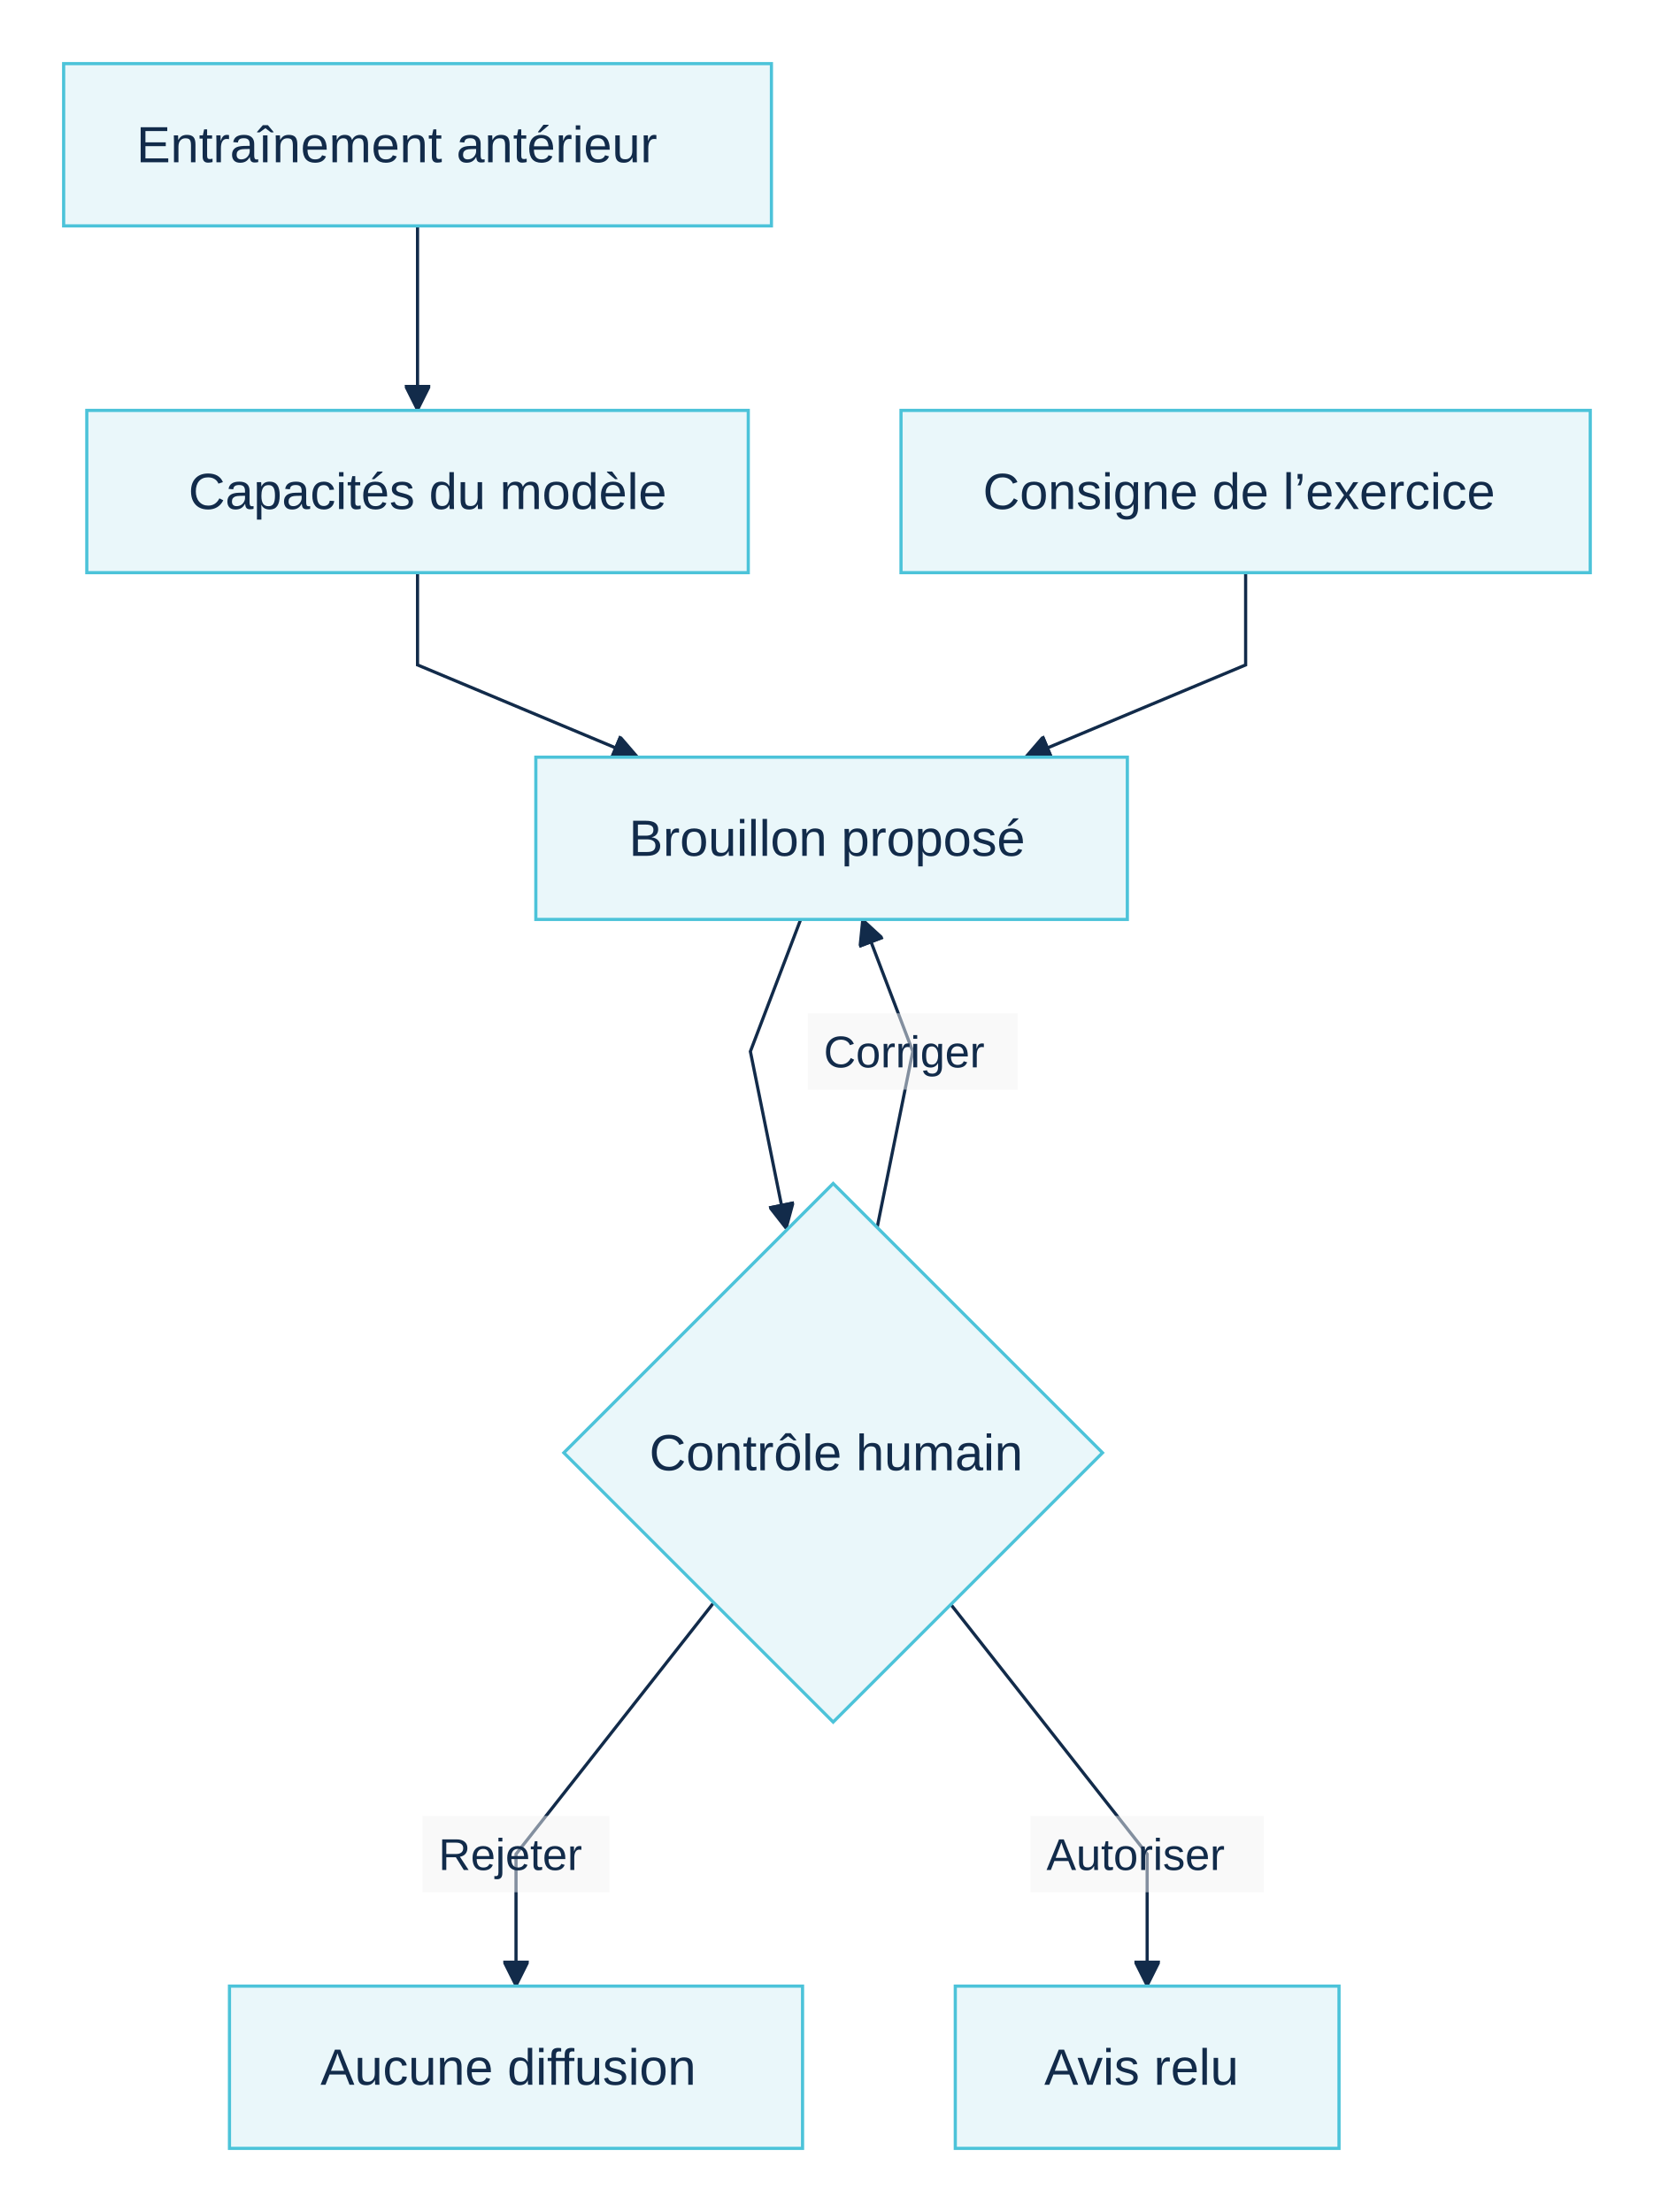
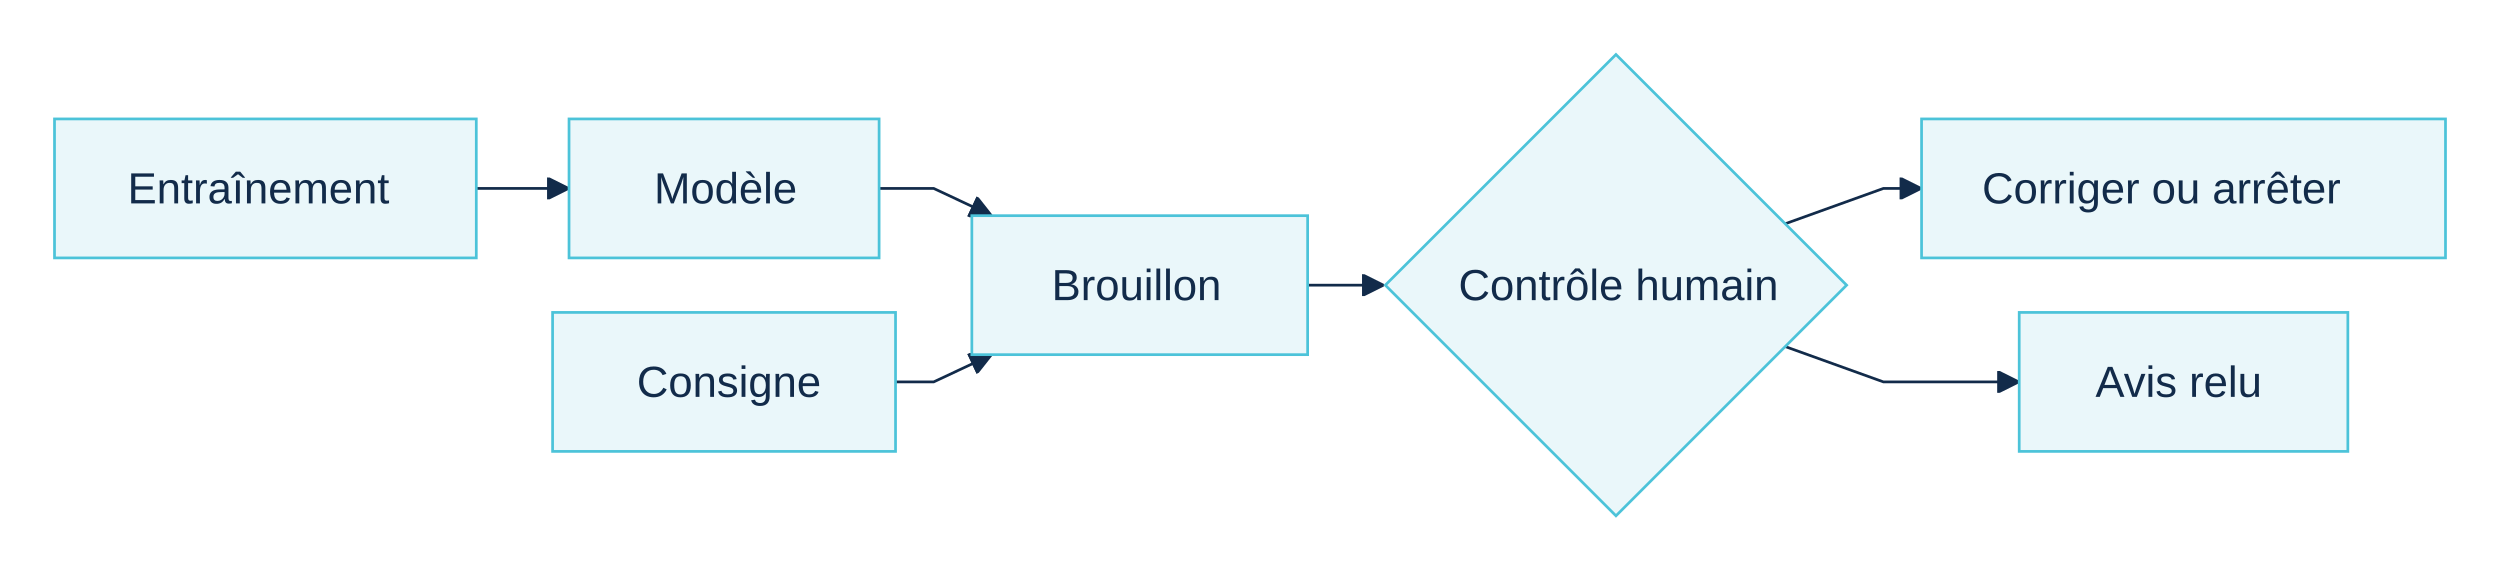
- <svg xmlns="http://www.w3.org/2000/svg" id="my-svg" width="100%" class="flowchart" style="max-width: 495.762px; background-color: rgb(243, 243, 243);" viewBox="-12 -12 519.762 695.281" role="graphics-document document" aria-roledescription="flowchart-v2" font-family="Segoe UI, Arial, sans-serif" font-size="16px" fill="#122B4A">
+ <svg xmlns="http://www.w3.org/2000/svg" id="my-svg" width="100%" class="flowchart" style="max-width: 893.375px; background-color: rgb(243, 243, 243);" viewBox="-12 -12 917.375 209.281" role="graphics-document document" aria-roledescription="flowchart-v2" font-family="Segoe UI, Arial, sans-serif" font-size="16px" fill="#122B4A">
  <style>#my-svg{font-family:Segoe UI,Arial,sans-serif;font-size:16px;fill:#122B4A;}@keyframes edge-animation-frame{from{stroke-dashoffset:0;}}@keyframes dash{to{stroke-dashoffset:0;}}#my-svg .edge-animation-slow{stroke-dasharray:9,5!important;stroke-dashoffset:900;animation:dash 50s linear infinite;stroke-linecap:round;}#my-svg .edge-animation-fast{stroke-dasharray:9,5!important;stroke-dashoffset:900;animation:dash 20s linear infinite;stroke-linecap:round;}#my-svg .error-icon{fill:#F3F3F3;}#my-svg .error-text{fill:#122B4A;stroke:#122B4A;}#my-svg .edge-thickness-normal{stroke-width:1px;}#my-svg .edge-thickness-thick{stroke-width:3.5px;}#my-svg .edge-pattern-solid{stroke-dasharray:0;}#my-svg .edge-thickness-invisible{stroke-width:0;fill:none;}#my-svg .edge-pattern-dashed{stroke-dasharray:3;}#my-svg .edge-pattern-dotted{stroke-dasharray:2;}#my-svg .marker{fill:#122B4A;stroke:#122B4A;}#my-svg .marker.cross{stroke:#122B4A;}#my-svg svg{font-family:Segoe UI,Arial,sans-serif;font-size:16px;}#my-svg p{margin:0;}#my-svg .label{font-family:Segoe UI,Arial,sans-serif;color:#122B4A;}#my-svg .cluster-label text{fill:#122B4A;}#my-svg .cluster-label span{color:#122B4A;}#my-svg .cluster-label span p{background-color:transparent;}#my-svg .label text,#my-svg span{fill:#122B4A;color:#122B4A;}#my-svg .node rect,#my-svg .node circle,#my-svg .node ellipse,#my-svg .node polygon,#my-svg .node path{fill:#EAF7FA;stroke:#4CC3D9;stroke-width:1px;}#my-svg .rough-node .label text,#my-svg .node .label text,#my-svg .image-shape .label,#my-svg .icon-shape .label{text-anchor:middle;}#my-svg .node .katex path{fill:#000;stroke:#000;stroke-width:1px;}#my-svg .rough-node .label,#my-svg .node .label,#my-svg .image-shape .label,#my-svg .icon-shape .label{text-align:center;}#my-svg .node.clickable{cursor:pointer;}#my-svg .root .anchor path{fill:#122B4A!important;stroke-width:0;stroke:#122B4A;}#my-svg .arrowheadPath{fill:#0c0c0c;}#my-svg .edgePaths .path{stroke:#122B4A;stroke-width:1px;}#my-svg .flowchart-link{stroke:#122B4A;fill:none;}#my-svg .edgeLabel{background-color:#F3F3F3;text-align:center;}#my-svg .edgeLabel p{background-color:#F3F3F3;}#my-svg .edgeLabel rect{opacity:0.5;background-color:#F3F3F3;fill:#F3F3F3;}#my-svg .labelBkg{background-color:rgba(243, 243, 243, 0.5);}#my-svg .cluster rect{fill:#F3F3F3;stroke:#4CC3D9;stroke-width:1px;}#my-svg .cluster text{fill:#122B4A;}#my-svg .cluster span{color:#122B4A;}#my-svg .node .collapsed-indicator{fill:#4CC3D9;stroke:none;opacity:0.6;}#my-svg .node .collapsed-separator{stroke:#4CC3D9;stroke-width:0.75px;}#my-svg div.mermaidTooltip{position:absolute;text-align:center;max-width:200px;padding:2px;font-family:Segoe UI,Arial,sans-serif;font-size:12px;background:#F3F3F3;border:1px solid #4CC3D9;border-radius:2px;pointer-events:none;z-index:100;}#my-svg .flowchartTitleText{text-anchor:middle;font-size:18px;fill:#122B4A;}#my-svg rect.text{fill:none;stroke-width:0;}#my-svg .icon-shape,#my-svg .image-shape{background-color:#F3F3F3;text-align:center;}#my-svg .icon-shape p,#my-svg .image-shape p{background-color:#F3F3F3;padding:2px;}#my-svg .icon-shape .label rect,#my-svg .image-shape .label rect{opacity:0.5;background-color:#F3F3F3;fill:#F3F3F3;}#my-svg .label-icon{display:inline-block;height:1em;overflow:visible;vertical-align:-0.125em;}#my-svg .node .label-icon path{fill:currentColor;stroke:revert;stroke-width:revert;}#my-svg .node .neo-node{stroke:#4CC3D9;}#my-svg [data-look="neo"].node rect,#my-svg [data-look="neo"].cluster rect,#my-svg [data-look="neo"].node polygon{stroke:url(#my-svg-gradient);filter:drop-shadow( 1px 2px 2px rgba(185,185,185,1));}#my-svg [data-look="neo"].swimlane.cluster rect{filter:none;}#my-svg [data-look="neo"].node path{stroke:url(#my-svg-gradient);stroke-width:1px;}#my-svg [data-look="neo"].node .outer-path{filter:drop-shadow( 1px 2px 2px rgba(185,185,185,1));}#my-svg [data-look="neo"].node .neo-line path{stroke:#4CC3D9;filter:none;}#my-svg [data-look="neo"].node circle{stroke:url(#my-svg-gradient);filter:drop-shadow( 1px 2px 2px rgba(185,185,185,1));}#my-svg [data-look="neo"].node circle .state-start{fill:#000000;}#my-svg [data-look="neo"].icon-shape .icon{fill:url(#my-svg-gradient);filter:drop-shadow( 1px 2px 2px rgba(185,185,185,1));}#my-svg [data-look="neo"].icon-shape .icon-neo path{stroke:url(#my-svg-gradient);filter:drop-shadow( 1px 2px 2px rgba(185,185,185,1));}#my-svg :root{--mermaid-font-family:Segoe UI,Arial,sans-serif;}</style>
  <g>
    <marker id="my-svg_flowchart-v2-pointEnd" class="marker flowchart-v2" viewBox="0 0 10 10" refX="5" refY="5" markerUnits="userSpaceOnUse" markerWidth="8" markerHeight="8" orient="auto">
      <path d="M 0 0 L 10 5 L 0 10 z" class="arrowMarkerPath" style="stroke-width: 1; stroke-dasharray: 1, 0;" fill="#122B4A" stroke="#122B4A" />
    </marker>
    <marker id="my-svg_flowchart-v2-pointStart" class="marker flowchart-v2" viewBox="0 0 10 10" refX="4.5" refY="5" markerUnits="userSpaceOnUse" markerWidth="8" markerHeight="8" orient="auto">
      <path d="M 0 5 L 10 10 L 10 0 z" class="arrowMarkerPath" style="stroke-width: 1; stroke-dasharray: 1, 0;" fill="#122B4A" stroke="#122B4A" />
    </marker>
    <marker id="my-svg_flowchart-v2-pointEnd-margin" class="marker flowchart-v2" viewBox="0 0 11.5 14" refX="11.5" refY="7" markerUnits="userSpaceOnUse" markerWidth="10.5" markerHeight="14" orient="auto">
      <path d="M 0 0 L 11.5 7 L 0 14 z" class="arrowMarkerPath" style="stroke-width: 0; stroke-dasharray: 1, 0;" fill="#122B4A" stroke="#122B4A" />
    </marker>
    <marker id="my-svg_flowchart-v2-pointStart-margin" class="marker flowchart-v2" viewBox="0 0 11.5 14" refX="1" refY="7" markerUnits="userSpaceOnUse" markerWidth="11.5" markerHeight="14" orient="auto">
      <polygon points="0,7 11.5,14 11.5,0" class="arrowMarkerPath" style="stroke-width: 0; stroke-dasharray: 1, 0;" fill="#122B4A" stroke="#122B4A" />
    </marker>
    <marker id="my-svg_flowchart-v2-circleEnd" class="marker flowchart-v2" viewBox="0 0 10 10" refX="11" refY="5" markerUnits="userSpaceOnUse" markerWidth="11" markerHeight="11" orient="auto">
      <circle cx="5" cy="5" r="5" class="arrowMarkerPath" style="stroke-width: 1; stroke-dasharray: 1, 0;" fill="#122B4A" stroke="#122B4A" />
    </marker>
    <marker id="my-svg_flowchart-v2-circleStart" class="marker flowchart-v2" viewBox="0 0 10 10" refX="-1" refY="5" markerUnits="userSpaceOnUse" markerWidth="11" markerHeight="11" orient="auto">
      <circle cx="5" cy="5" r="5" class="arrowMarkerPath" style="stroke-width: 1; stroke-dasharray: 1, 0;" fill="#122B4A" stroke="#122B4A" />
    </marker>
    <marker id="my-svg_flowchart-v2-circleEnd-margin" class="marker flowchart-v2" viewBox="0 0 10 10" refY="5" refX="12.25" markerUnits="userSpaceOnUse" markerWidth="14" markerHeight="14" orient="auto">
      <circle cx="5" cy="5" r="5" class="arrowMarkerPath" style="stroke-width: 0; stroke-dasharray: 1, 0;" fill="#122B4A" stroke="#122B4A" />
    </marker>
    <marker id="my-svg_flowchart-v2-circleStart-margin" class="marker flowchart-v2" viewBox="0 0 10 10" refX="-2" refY="5" markerUnits="userSpaceOnUse" markerWidth="14" markerHeight="14" orient="auto">
      <circle cx="5" cy="5" r="5" class="arrowMarkerPath" style="stroke-width: 0; stroke-dasharray: 1, 0;" fill="#122B4A" stroke="#122B4A" />
    </marker>
    <marker id="my-svg_flowchart-v2-crossEnd" class="marker cross flowchart-v2" viewBox="0 0 11 11" refX="12" refY="5.2" markerUnits="userSpaceOnUse" markerWidth="11" markerHeight="11" orient="auto">
      <path d="M 1,1 l 9,9 M 10,1 l -9,9" class="arrowMarkerPath" style="stroke-width: 2; stroke-dasharray: 1, 0;" fill="#122B4A" stroke="#122B4A" />
    </marker>
    <marker id="my-svg_flowchart-v2-crossStart" class="marker cross flowchart-v2" viewBox="0 0 11 11" refX="-1" refY="5.2" markerUnits="userSpaceOnUse" markerWidth="11" markerHeight="11" orient="auto">
      <path d="M 1,1 l 9,9 M 10,1 l -9,9" class="arrowMarkerPath" style="stroke-width: 2; stroke-dasharray: 1, 0;" fill="#122B4A" stroke="#122B4A" />
    </marker>
    <marker id="my-svg_flowchart-v2-crossEnd-margin" class="marker cross flowchart-v2" viewBox="0 0 15 15" refX="17.7" refY="7.5" markerUnits="userSpaceOnUse" markerWidth="12" markerHeight="12" orient="auto">
      <path d="M 1,1 L 14,14 M 1,14 L 14,1" class="arrowMarkerPath" style="stroke-width: 2.5;" fill="#122B4A" stroke="#122B4A" />
    </marker>
    <marker id="my-svg_flowchart-v2-crossStart-margin" class="marker cross flowchart-v2" viewBox="0 0 15 15" refX="-3.5" refY="7.5" markerUnits="userSpaceOnUse" markerWidth="12" markerHeight="12" orient="auto">
      <path d="M 1,1 L 14,14 M 1,14 L 14,1" class="arrowMarkerPath" style="stroke-width: 2.5; stroke-dasharray: 1, 0;" fill="#122B4A" stroke="#122B4A" />
    </marker>
    <g class="root">
      <g class="clusters" />
      <g class="edgePaths">
-         <path d="M119.215,59L119.215,88L119.215,113" id="my-svg-L_A_B_0" class="edge-thickness-normal edge-pattern-solid edge-thickness-normal edge-pattern-solid flowchart-link" style=";" data-edge="true" data-et="edge" data-id="L_A_B_0" data-points="W3sieCI6MTE5LjIxNDg0Mzc1LCJ5Ijo1OX0seyJ4IjoxMTkuMjE0ODQzNzUsInkiOjg4fSx7IngiOjExOS4yMTQ4NDM3NSwieSI6MTE3fV0=" data-look="classic" marker-end="url(#my-svg_flowchart-v2-pointEnd)" fill="none" stroke="#122B4A" stroke-width="1" />
-         <path d="M119.215,168L119.215,197L184.764,224.455" id="my-svg-L_B_C_0" class="edge-thickness-normal edge-pattern-solid edge-thickness-normal edge-pattern-solid flowchart-link" style=";" data-edge="true" data-et="edge" data-id="L_B_C_0" data-points="W3sieCI6MTE5LjIxNDg0Mzc1LCJ5IjoxNjh9LHsieCI6MTE5LjIxNDg0Mzc1LCJ5IjoxOTd9LHsieCI6MTg4LjQ1MzU5MDg4MzAyNzUyLCJ5IjoyMjZ9XQ==" data-look="classic" marker-end="url(#my-svg_flowchart-v2-pointEnd)" fill="none" stroke="#122B4A" stroke-width="1" />
-         <path d="M379.457,168L379.457,197L313.908,224.455" id="my-svg-L_D_C_0" class="edge-thickness-normal edge-pattern-solid edge-thickness-normal edge-pattern-solid flowchart-link" style=";" data-edge="true" data-et="edge" data-id="L_D_C_0" data-points="W3sieCI6Mzc5LjQ1NzAzMTI1LCJ5IjoxNjh9LHsieCI6Mzc5LjQ1NzAzMTI1LCJ5IjoxOTd9LHsieCI6MzEwLjIxODI4NDExNjk3MjUsInkiOjIyNn1d" data-look="classic" marker-end="url(#my-svg_flowchart-v2-pointEnd)" fill="none" stroke="#122B4A" stroke-width="1" />
-         <path d="M239.624,277L223.818,318.5L234.301,370.321" id="my-svg-L_C_E_0" class="edge-thickness-normal edge-pattern-solid edge-thickness-normal edge-pattern-solid flowchart-link" style=";" data-edge="true" data-et="edge" data-id="L_C_E_0" data-points="W3sieCI6MjM5LjYyNDAyMzQzNzUsInkiOjI3N30seyJ4IjoyMjMuODE4MzU5Mzc1LCJ5IjozMTguNX0seyJ4IjoyMzUuMDk0NTQ2NTUzMjM5NTgsInkiOjM3NC4yNDEzOTA5NDY3NjA0fV0=" data-look="classic" marker-end="url(#my-svg_flowchart-v2-pointEnd)" fill="none" stroke="#122B4A" stroke-width="1" />
-         <path d="M263.577,374.241L274.854,318.5L260.472,280.738" id="my-svg-L_E_C_0" class="edge-thickness-normal edge-pattern-solid edge-thickness-normal edge-pattern-solid flowchart-link" style=";" data-edge="true" data-et="edge" data-id="L_E_C_0" data-points="W3sieCI6MjYzLjU3NzMyODQ0Njc2MDQsInkiOjM3NC4yNDEzOTA5NDY3NjA0fSx7IngiOjI3NC44NTM1MTU2MjUsInkiOjMxOC41fSx7IngiOjI1OS4wNDc4NTE1NjI1LCJ5IjoyNzd9XQ==" data-look="classic" marker-end="url(#my-svg_flowchart-v2-pointEnd)" fill="none" stroke="#122B4A" stroke-width="1" />
-         <path d="M212.081,492.026L150.164,570.781L150.164,608.281" id="my-svg-L_E_F_0" class="edge-thickness-normal edge-pattern-solid edge-thickness-normal edge-pattern-solid flowchart-link" style=";" data-edge="true" data-et="edge" data-id="L_E_F_0" data-points="W3sieCI6MjEyLjA4MTE0OTIyODUwMjA4LCJ5Ijo0OTIuMDI2NDYxNzI4NTAyMDZ9LHsieCI6MTUwLjE2NDA2MjUsInkiOjU3MC43ODEyNX0seyJ4IjoxNTAuMTY0MDYyNSwieSI6NjEyLjI4MTI1fV0=" data-look="classic" marker-end="url(#my-svg_flowchart-v2-pointEnd)" fill="none" stroke="#122B4A" stroke-width="1" />
-         <path d="M286.591,492.026L348.508,570.781L348.508,608.281" id="my-svg-L_E_G_0" class="edge-thickness-normal edge-pattern-solid edge-thickness-normal edge-pattern-solid flowchart-link" style=";" data-edge="true" data-et="edge" data-id="L_E_G_0" data-points="W3sieCI6Mjg2LjU5MDcyNTc3MTQ5Nzk0LCJ5Ijo0OTIuMDI2NDYxNzI4NTAyMDZ9LHsieCI6MzQ4LjUwNzgxMjUsInkiOjU3MC43ODEyNX0seyJ4IjozNDguNTA3ODEyNSwieSI6NjEyLjI4MTI1fV0=" data-look="classic" marker-end="url(#my-svg_flowchart-v2-pointEnd)" fill="none" stroke="#122B4A" stroke-width="1" />
+         <path d="M162.773,57.141L176.773,57.141L192.805,57.141" id="my-svg-L_A_B_0" class="edge-thickness-normal edge-pattern-solid edge-thickness-normal edge-pattern-solid flowchart-link" style=";" data-edge="true" data-et="edge" data-id="L_A_B_0" data-points="W3sieCI6MTYyLjc3MzQzNzUsInkiOjU3LjE0MDYyNX0seyJ4IjoxNzYuNzczNDM3NSwieSI6NTcuMTQwNjI1fSx7IngiOjE5Ni44MDQ2ODc1LCJ5Ijo1Ny4xNDA2MjV9XQ==" data-look="classic" marker-end="url(#my-svg_flowchart-v2-pointEnd)" fill="none" stroke="#122B4A" stroke-width="1" />
+         <path d="M310.586,57.141L330.617,57.141L348.295,65.441" id="my-svg-L_B_C_0" class="edge-thickness-normal edge-pattern-solid edge-thickness-normal edge-pattern-solid flowchart-link" style=";" data-edge="true" data-et="edge" data-id="L_B_C_0" data-points="W3sieCI6MzEwLjU4NTkzNzUsInkiOjU3LjE0MDYyNX0seyJ4IjozMzAuNjE3MTg3NSwieSI6NTcuMTQwNjI1fSx7IngiOjM1MS45MTU2MDI5OTI5NTc3NiwieSI6NjcuMTQwNjI1fV0=" data-look="classic" marker-end="url(#my-svg_flowchart-v2-pointEnd)" fill="none" stroke="#122B4A" stroke-width="1" />
+         <path d="M316.617,128.141L330.617,128.141L348.295,119.841" id="my-svg-L_D_C_0" class="edge-thickness-normal edge-pattern-solid edge-thickness-normal edge-pattern-solid flowchart-link" style=";" data-edge="true" data-et="edge" data-id="L_D_C_0" data-points="W3sieCI6MzE2LjYxNzE4NzUsInkiOjEyOC4xNDA2MjV9LHsieCI6MzMwLjYxNzE4NzUsInkiOjEyOC4xNDA2MjV9LHsieCI6MzUxLjkxNTYwMjk5Mjk1Nzc2LCJ5IjoxMTguMTQwNjI1fV0=" data-look="classic" marker-end="url(#my-svg_flowchart-v2-pointEnd)" fill="none" stroke="#122B4A" stroke-width="1" />
+         <path d="M467.836,92.641L481.836,92.641L491.836,92.641" id="my-svg-L_C_E_0" class="edge-thickness-normal edge-pattern-solid edge-thickness-normal edge-pattern-solid flowchart-link" style=";" data-edge="true" data-et="edge" data-id="L_C_E_0" data-points="W3sieCI6NDY3LjgzNTkzNzUsInkiOjkyLjY0MDYyNX0seyJ4Ijo0ODEuODM1OTM3NSwieSI6OTIuNjQwNjI1fSx7IngiOjQ5NS44MzU5Mzc1LCJ5Ijo5Mi42NDA2MjV9XQ==" data-look="classic" marker-end="url(#my-svg_flowchart-v2-pointEnd)" fill="none" stroke="#122B4A" stroke-width="1" />
+         <path d="M642.717,70.241L679.117,57.141L689.117,57.141" id="my-svg-L_E_F_0" class="edge-thickness-normal edge-pattern-solid edge-thickness-normal edge-pattern-solid flowchart-link" style=";" data-edge="true" data-et="edge" data-id="L_E_F_0" data-points="W3sieCI6NjQyLjcxNzI0NTc0MTExODIsInkiOjcwLjI0MDY4MzI0MTExODIzfSx7IngiOjY3OS4xMTcxODc1LCJ5Ijo1Ny4xNDA2MjV9LHsieCI6NjkzLjExNzE4NzUsInkiOjU3LjE0MDYyNX1d" data-look="classic" marker-end="url(#my-svg_flowchart-v2-pointEnd)" fill="none" stroke="#122B4A" stroke-width="1" />
+         <path d="M642.717,115.041L679.117,128.141L724.949,128.141" id="my-svg-L_E_G_0" class="edge-thickness-normal edge-pattern-solid edge-thickness-normal edge-pattern-solid flowchart-link" style=";" data-edge="true" data-et="edge" data-id="L_E_G_0" data-points="W3sieCI6NjQyLjcxNzI0NTc0MTExODIsInkiOjExNS4wNDA1NjY3NTg4ODE3N30seyJ4Ijo2NzkuMTE3MTg3NSwieSI6MTI4LjE0MDYyNX0seyJ4Ijo3MjguOTQ5MjE4NzUsInkiOjEyOC4xNDA2MjV9XQ==" data-look="classic" marker-end="url(#my-svg_flowchart-v2-pointEnd)" fill="none" stroke="#122B4A" stroke-width="1" />
      </g>
      <g class="edgeLabels">
        <g class="edgeLabel" />
        <g>
          <rect class="background" style="stroke: none" />
        </g>
        <g class="edgeLabel" />
        <g>
          <rect class="background" style="stroke: none" />
        </g>
        <g class="edgeLabel" />
        <g>
          <rect class="background" style="stroke: none" />
        </g>
        <g class="edgeLabel" />
        <g>
          <rect class="background" style="stroke: none" />
        </g>
-         <g class="edgeLabel" transform="translate(274.8535, 318.5)">
-           <rect x="-33.000" y="-12.000" width="66.000" height="24.000" fill="#F3F3F3" stroke="none" />
-           <text x="-28.000" y="5.000" text-anchor="start" font-family="Segoe UI, Arial, sans-serif" font-size="14" font-weight="normal" fill="#122B4A">Corriger</text>
+         <g class="edgeLabel" />
+         <g>
+           <rect class="background" style="stroke: none" />
        </g>
-         <g class="edgeLabel" transform="translate(150.1641, 570.7812)">
-           <rect x="-29.360" y="-12.000" width="58.720" height="24.000" fill="#F3F3F3" stroke="none" />
-           <text x="-24.360" y="5.000" text-anchor="start" font-family="Segoe UI, Arial, sans-serif" font-size="14" font-weight="normal" fill="#122B4A">Rejeter</text>
-         </g>
-         <g class="edgeLabel" transform="translate(348.5078, 570.7812)">
-           <rect x="-36.640" y="-12.000" width="73.280" height="24.000" fill="#F3F3F3" stroke="none" />
-           <text x="-31.640" y="5.000" text-anchor="start" font-family="Segoe UI, Arial, sans-serif" font-size="14" font-weight="normal" fill="#122B4A">Autoriser</text>
+         <g class="edgeLabel" />
+         <g>
+           <rect class="background" style="stroke: none" />
        </g>
      </g>
      <g class="nodes">
-         <g class="node default" id="my-svg-flowchart-A-0" data-look="classic" transform="translate(119.2148, 33.5)">
-           <rect class="basic label-container" style="" x="-111.215" y="-25.5" width="222.43" height="51" fill="#EAF7FA" stroke="#4CC3D9" stroke-width="1" />
-           <text x="-88.320" y="5.500" text-anchor="start" font-family="Segoe UI, Arial, sans-serif" font-size="16" font-weight="normal" fill="#122B4A">Entraînement antérieur</text>
+         <g class="node default" id="my-svg-flowchart-A-0" data-look="classic" transform="translate(85.38672, 57.14062)">
+           <rect class="basic label-container" style="" x="-77.387" y="-25.5" width="154.773" height="51" fill="#EAF7FA" stroke="#4CC3D9" stroke-width="1" />
+           <text x="-50.560" y="5.500" text-anchor="start" font-family="Segoe UI, Arial, sans-serif" font-size="16" font-weight="normal" fill="#122B4A">Entraînement</text>
        </g>
-         <g class="node default" id="my-svg-flowchart-B-1" data-look="classic" transform="translate(119.2148, 142.5)">
-           <rect class="basic label-container" style="" x="-103.938" y="-25.5" width="207.875" height="51" fill="#EAF7FA" stroke="#4CC3D9" stroke-width="1" />
-           <text x="-72.000" y="5.500" text-anchor="start" font-family="Segoe UI, Arial, sans-serif" font-size="16" font-weight="normal" fill="#122B4A">Capacités du modèle</text>
+         <g class="node default" id="my-svg-flowchart-B-1" data-look="classic" transform="translate(253.6953, 57.14062)">
+           <rect class="basic label-container" style="" x="-56.891" y="-25.5" width="113.781" height="51" fill="#EAF7FA" stroke="#4CC3D9" stroke-width="1" />
+           <text x="-25.680" y="5.500" text-anchor="start" font-family="Segoe UI, Arial, sans-serif" font-size="16" font-weight="normal" fill="#122B4A">Modèle</text>
        </g>
-         <g class="node default" id="my-svg-flowchart-C-3" data-look="classic" transform="translate(249.3359, 251.5)">
-           <rect class="basic label-container" style="" x="-92.945" y="-25.5" width="185.891" height="51" fill="#EAF7FA" stroke="#4CC3D9" stroke-width="1" />
-           <text x="-63.680" y="5.500" text-anchor="start" font-family="Segoe UI, Arial, sans-serif" font-size="16" font-weight="normal" fill="#122B4A">Brouillon proposé</text>
+         <g class="node default" id="my-svg-flowchart-C-3" data-look="classic" transform="translate(406.2266, 92.64062)">
+           <rect class="basic label-container" style="" x="-61.609" y="-25.5" width="123.219" height="51" fill="#EAF7FA" stroke="#4CC3D9" stroke-width="1" />
+           <text x="-32.320" y="5.500" text-anchor="start" font-family="Segoe UI, Arial, sans-serif" font-size="16" font-weight="normal" fill="#122B4A">Brouillon</text>
        </g>
-         <g class="node default" id="my-svg-flowchart-D-4" data-look="classic" transform="translate(379.457, 142.5)">
-           <rect class="basic label-container" style="" x="-108.305" y="-25.5" width="216.609" height="51" fill="#EAF7FA" stroke="#4CC3D9" stroke-width="1" />
-           <text x="-82.560" y="5.500" text-anchor="start" font-family="Segoe UI, Arial, sans-serif" font-size="16" font-weight="normal" fill="#122B4A">Consigne de l’exercice</text>
+         <g class="node default" id="my-svg-flowchart-D-4" data-look="classic" transform="translate(253.6953, 128.1406)">
+           <rect class="basic label-container" style="" x="-62.922" y="-25.5" width="125.844" height="51" fill="#EAF7FA" stroke="#4CC3D9" stroke-width="1" />
+           <text x="-32.000" y="5.500" text-anchor="start" font-family="Segoe UI, Arial, sans-serif" font-size="16" font-weight="normal" fill="#122B4A">Consigne</text>
        </g>
-         <g class="node default" id="my-svg-flowchart-E-7" data-look="classic" transform="translate(249.3359, 444.6406)">
+         <g class="node default" id="my-svg-flowchart-E-7" data-look="classic" transform="translate(580.4766, 92.64062)">
          <polygon points="84.641,0 169.281,-84.641 84.641,-169.281 0,-84.641" class="label-container" transform="translate(-84.14062, 84.64062)" fill="#EAF7FA" stroke="#4CC3D9" stroke-width="1" />
          <text x="-57.280" y="5.500" text-anchor="start" font-family="Segoe UI, Arial, sans-serif" font-size="16" font-weight="normal" fill="#122B4A">Contrôle humain</text>
        </g>
-         <g class="node default" id="my-svg-flowchart-F-11" data-look="classic" transform="translate(150.1641, 637.7812)">
-           <rect class="basic label-container" style="" x="-90.047" y="-25.5" width="180.094" height="51" fill="#EAF7FA" stroke="#4CC3D9" stroke-width="1" />
-           <text x="-61.440" y="5.500" text-anchor="start" font-family="Segoe UI, Arial, sans-serif" font-size="16" font-weight="normal" fill="#122B4A">Aucune diffusion</text>
+         <g class="node default" id="my-svg-flowchart-F-9" data-look="classic" transform="translate(789.2461, 57.14062)">
+           <rect class="basic label-container" style="" x="-96.129" y="-25.5" width="192.258" height="51" fill="#EAF7FA" stroke="#4CC3D9" stroke-width="1" />
+           <text x="-73.920" y="5.500" text-anchor="start" font-family="Segoe UI, Arial, sans-serif" font-size="16" font-weight="normal" fill="#122B4A">Corriger ou arrêter</text>
        </g>
-         <g class="node default" id="my-svg-flowchart-G-13" data-look="classic" transform="translate(348.5078, 637.7812)">
+         <g class="node default" id="my-svg-flowchart-G-11" data-look="classic" transform="translate(789.2461, 128.1406)">
          <rect class="basic label-container" style="" x="-60.297" y="-25.5" width="120.594" height="51" fill="#EAF7FA" stroke="#4CC3D9" stroke-width="1" />
          <text x="-32.320" y="5.500" text-anchor="start" font-family="Segoe UI, Arial, sans-serif" font-size="16" font-weight="normal" fill="#122B4A">Avis relu</text>
        </g>
      </g>
    </g>
  </g>
  <defs>
    <filter id="my-svg-drop-shadow" height="130%" width="130%">
      <feDropShadow dx="4" dy="4" stdDeviation="0" flood-opacity="0.06" flood-color="#000000" />
    </filter>
  </defs>
  <defs>
    <filter id="my-svg-drop-shadow-small" height="150%" width="150%">
      <feDropShadow dx="2" dy="2" stdDeviation="0" flood-opacity="0.06" flood-color="#000000" />
    </filter>
  </defs>
  <linearGradient id="my-svg-gradient" gradientUnits="objectBoundingBox" x1="0%" y1="0%" x2="100%" y2="0%">
    <stop offset="0%" stop-color="#4CC3D9" stop-opacity="1" />
    <stop offset="100%" stop-color="#122B4A" stop-opacity="1" />
  </linearGradient>
</svg>
